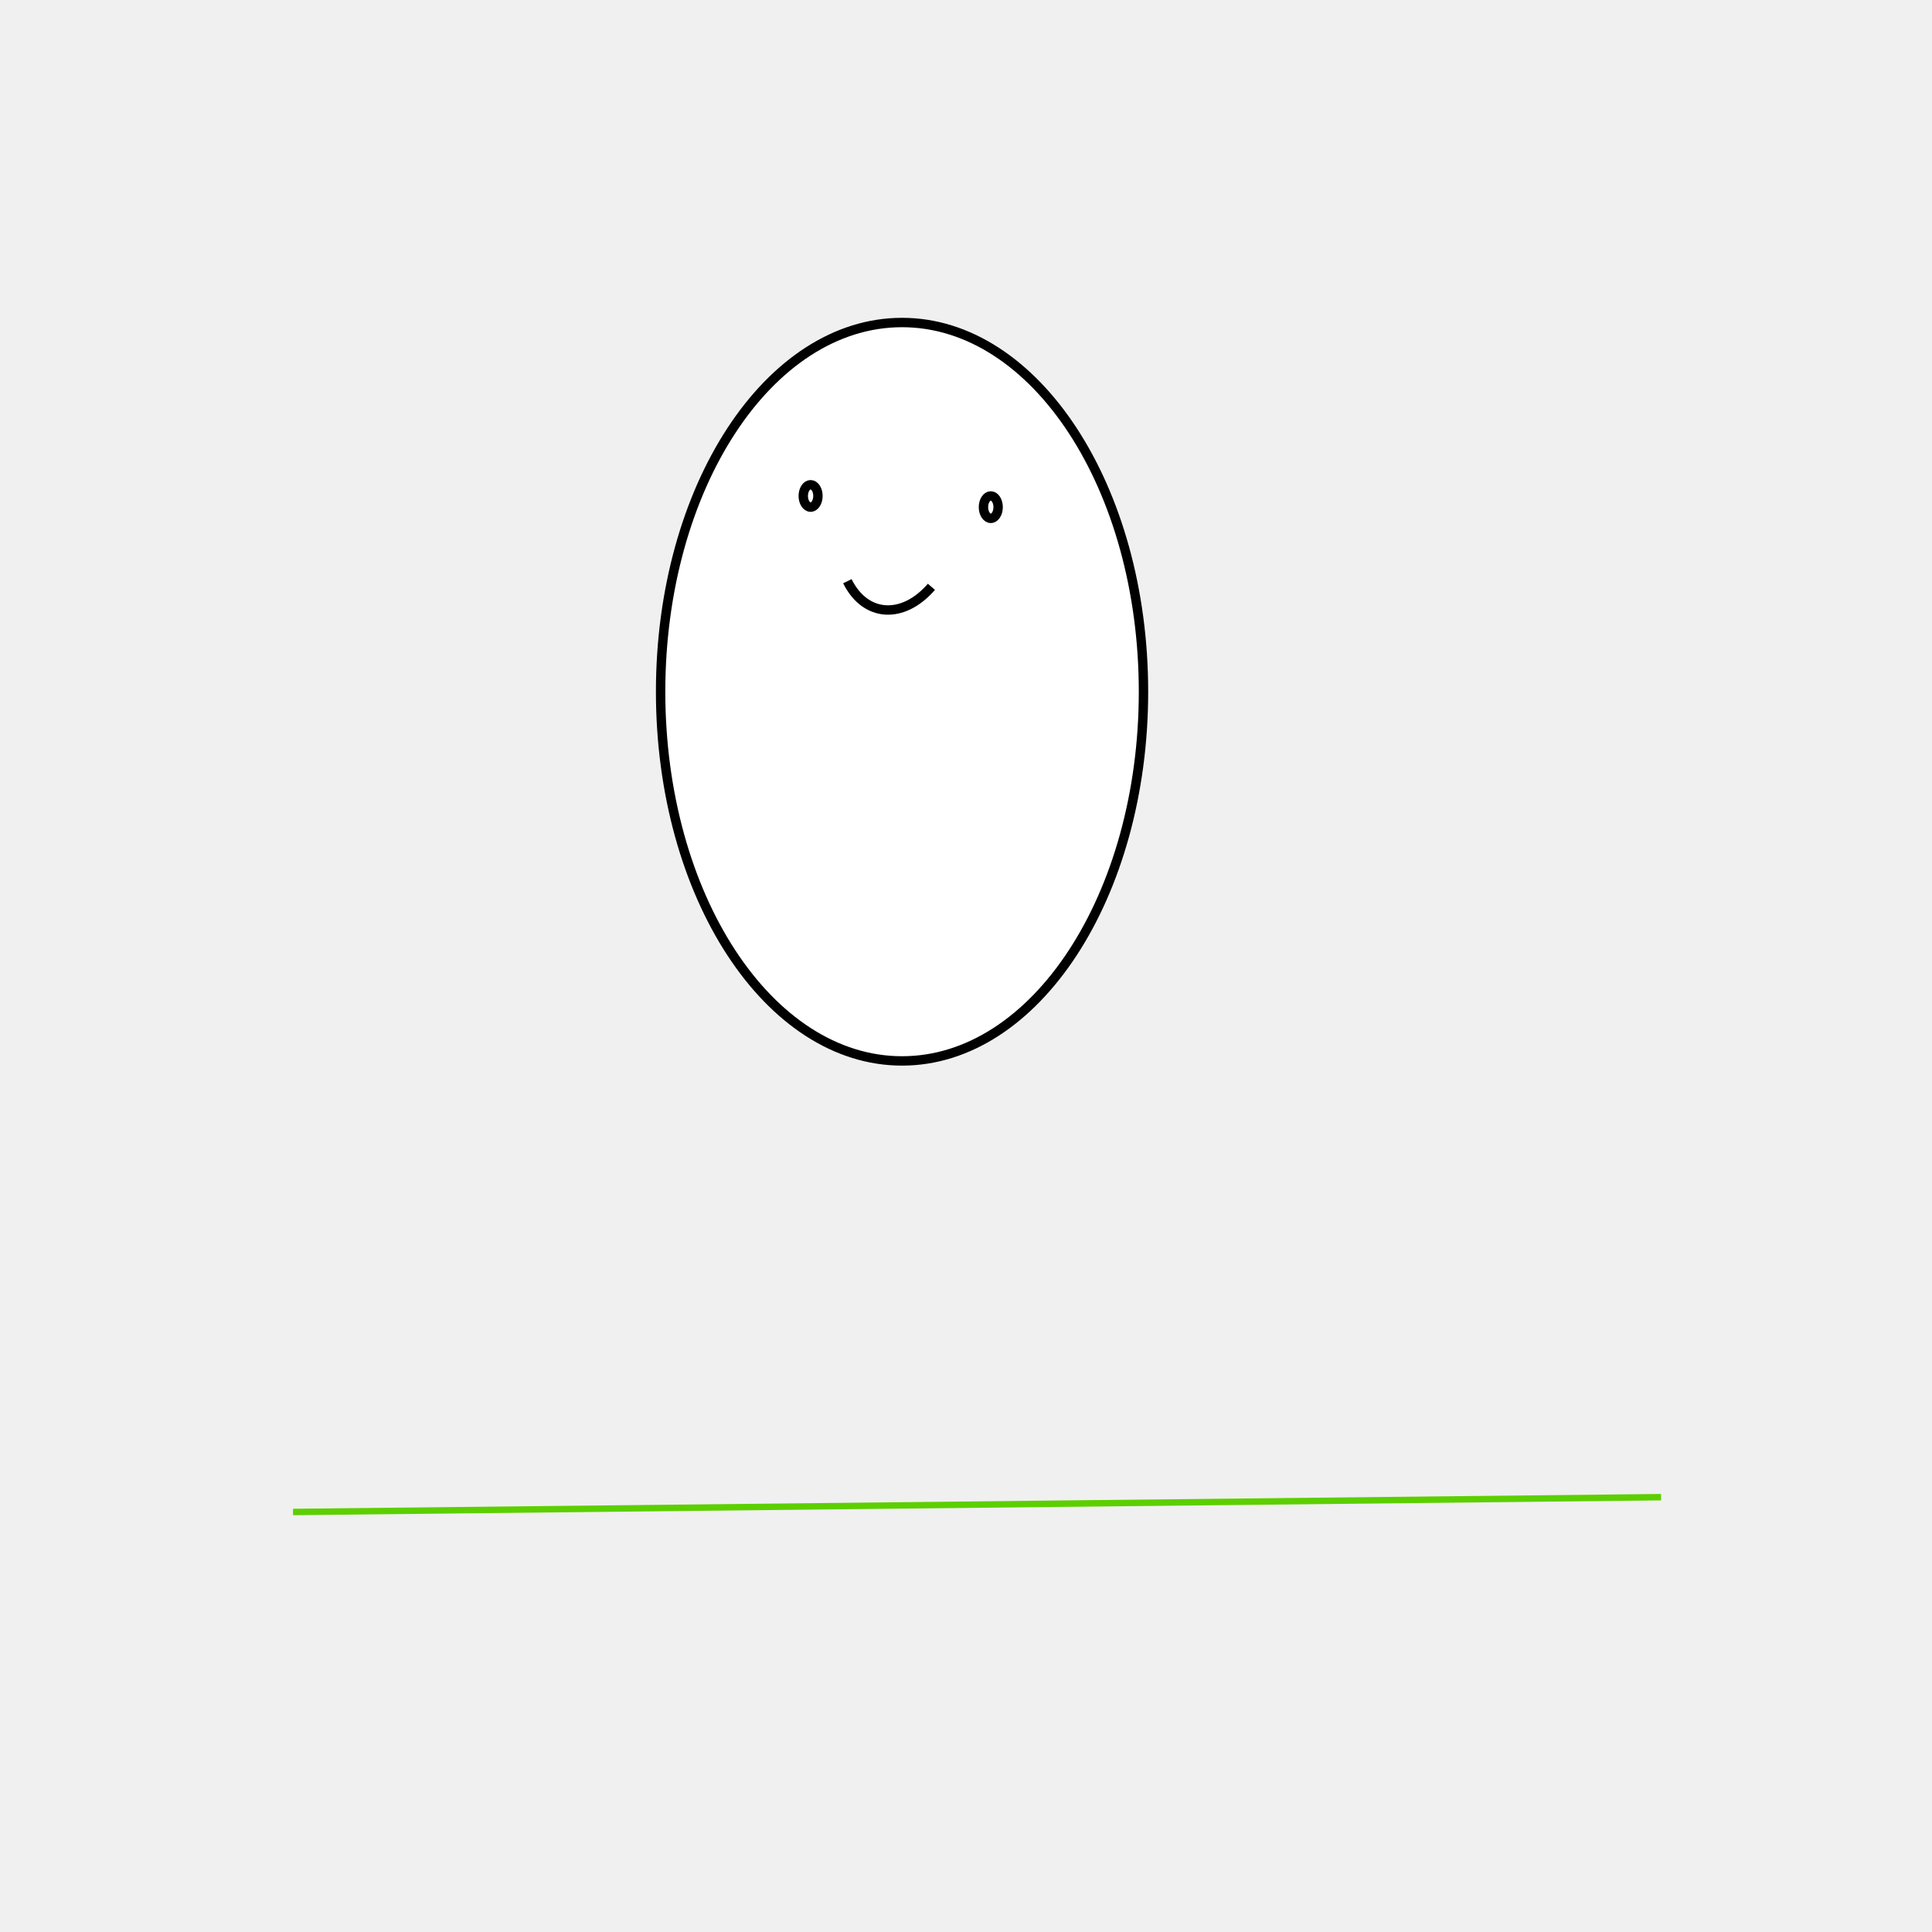
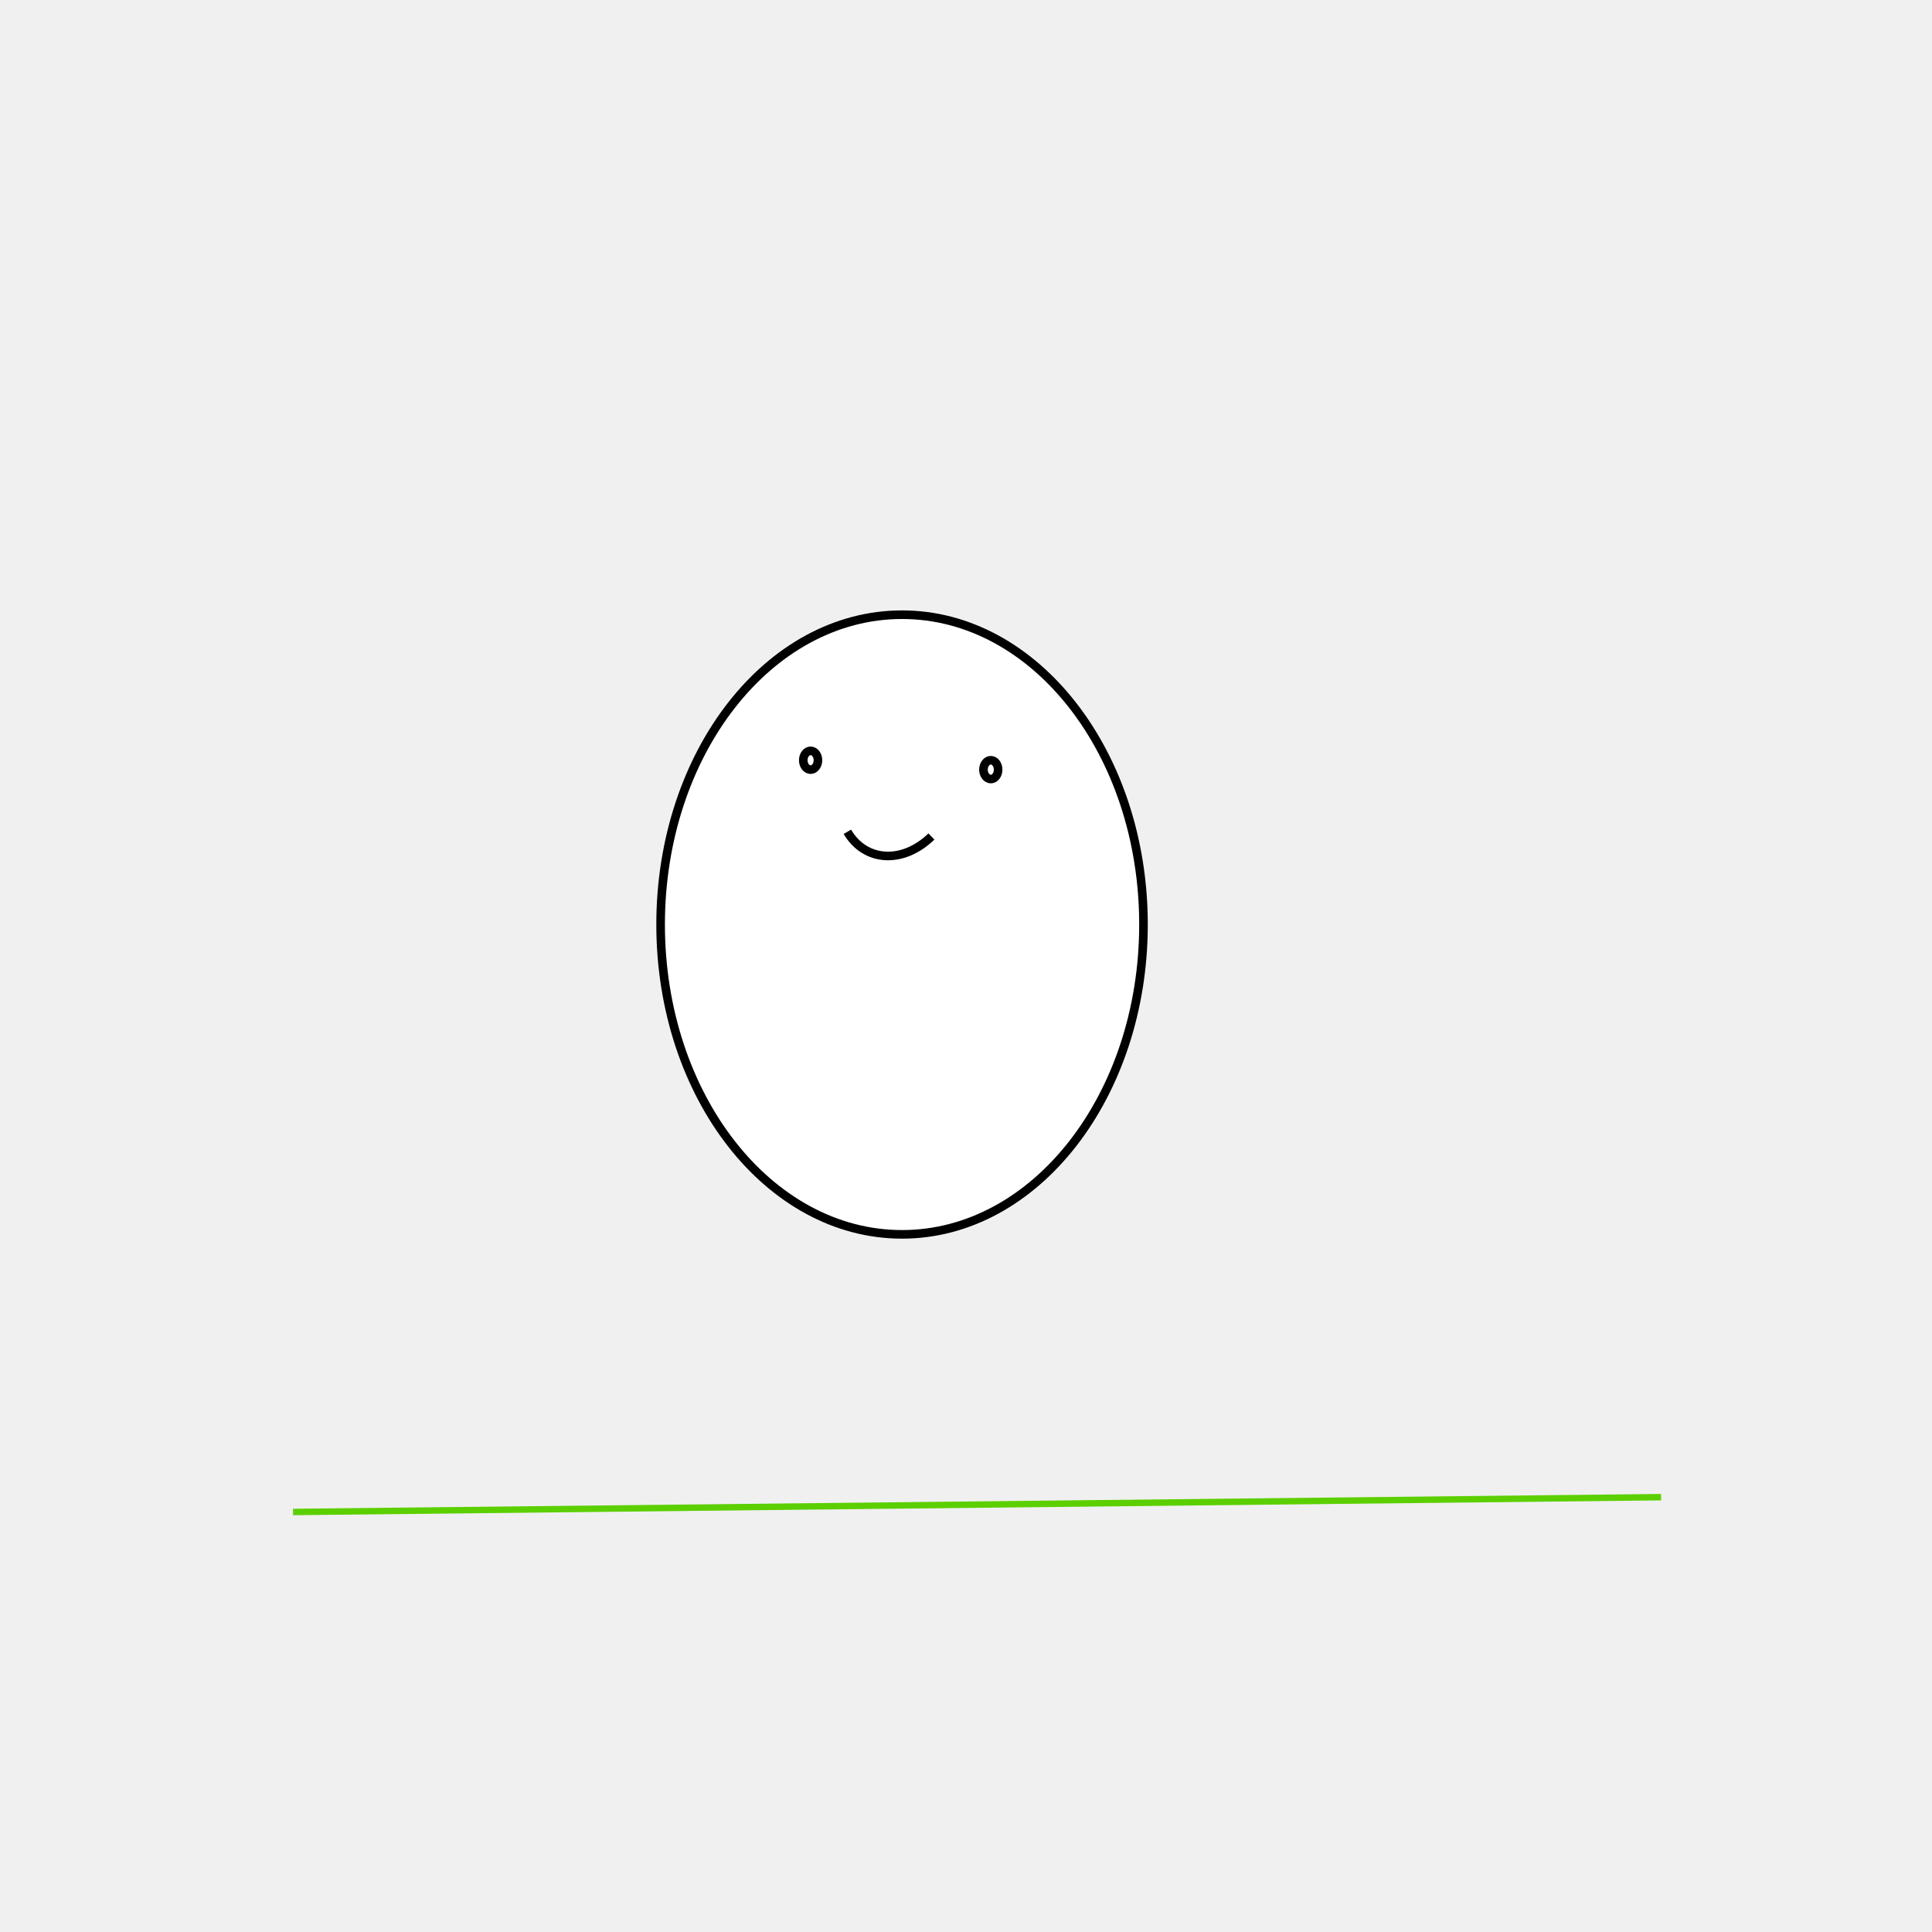
<svg xmlns="http://www.w3.org/2000/svg" version="1.1" id="Layer_1" x="0px" y="0px" viewBox="0 0 300 300" style="enable-background:new 0 0 300 300;" xml:space="preserve">
  <style type="text/css">
- 	.st0{fill:none;stroke:#5CCF00;stroke-miterlimit:10;}
+ 	.st0{fill:#17FF17;stroke:#5CCF00;stroke-miterlimit:10;}
	.st1{fill:none;}
- 	.st2{fill:#FFFFFF;stroke:#000000;stroke-width:1.458;stroke-miterlimit:10;}
- 	.st3{fill:none;stroke:#000000;stroke-width:1.458;stroke-miterlimit:10;}
+ 	.st2{fill:#FFFFFF;stroke:#000000;stroke-width:1.335;stroke-miterlimit:10;}
+ 	.st3{fill:none;stroke:#000000;stroke-width:1.335;stroke-miterlimit:10;}
</style>
  <line class="st0" x1="45.5" y1="234.78" x2="257.93" y2="232.48" />
  <path class="st1" d="M150.67,104.34c-16.12,0-29.78,9.46-34.53,22.55c5.25,2.77,11.57,5.97,19.11,8.82  c20.55,7.76,37.64-0.52,50.36-7.59C181.29,114.39,167.29,104.34,150.67,104.34z" />
-   <ellipse class="st2" cx="140.07" cy="107.41" rx="37.49" ry="57.33" />
-   <ellipse class="st2" cx="125.87" cy="77.01" rx="1.14" ry="1.74" />
-   <ellipse class="st2" cx="153.85" cy="78.75" rx="1.14" ry="1.74" />
-   <path class="st3" d="M131.58,90.25c2.77,5.61,8.61,5.99,13.05,0.87" />
+   <ellipse class="st2" cx="140.07" cy="143.56" rx="37.49" ry="48.11" />
+   <ellipse class="st2" cx="125.87" cy="118.05" rx="1.14" ry="1.46" />
+   <ellipse class="st2" cx="153.85" cy="119.51" rx="1.14" ry="1.46" />
+   <path class="st3" d="M131.58,129.16c2.77,4.71,8.61,5.03,13.05,0.73" />
</svg>
